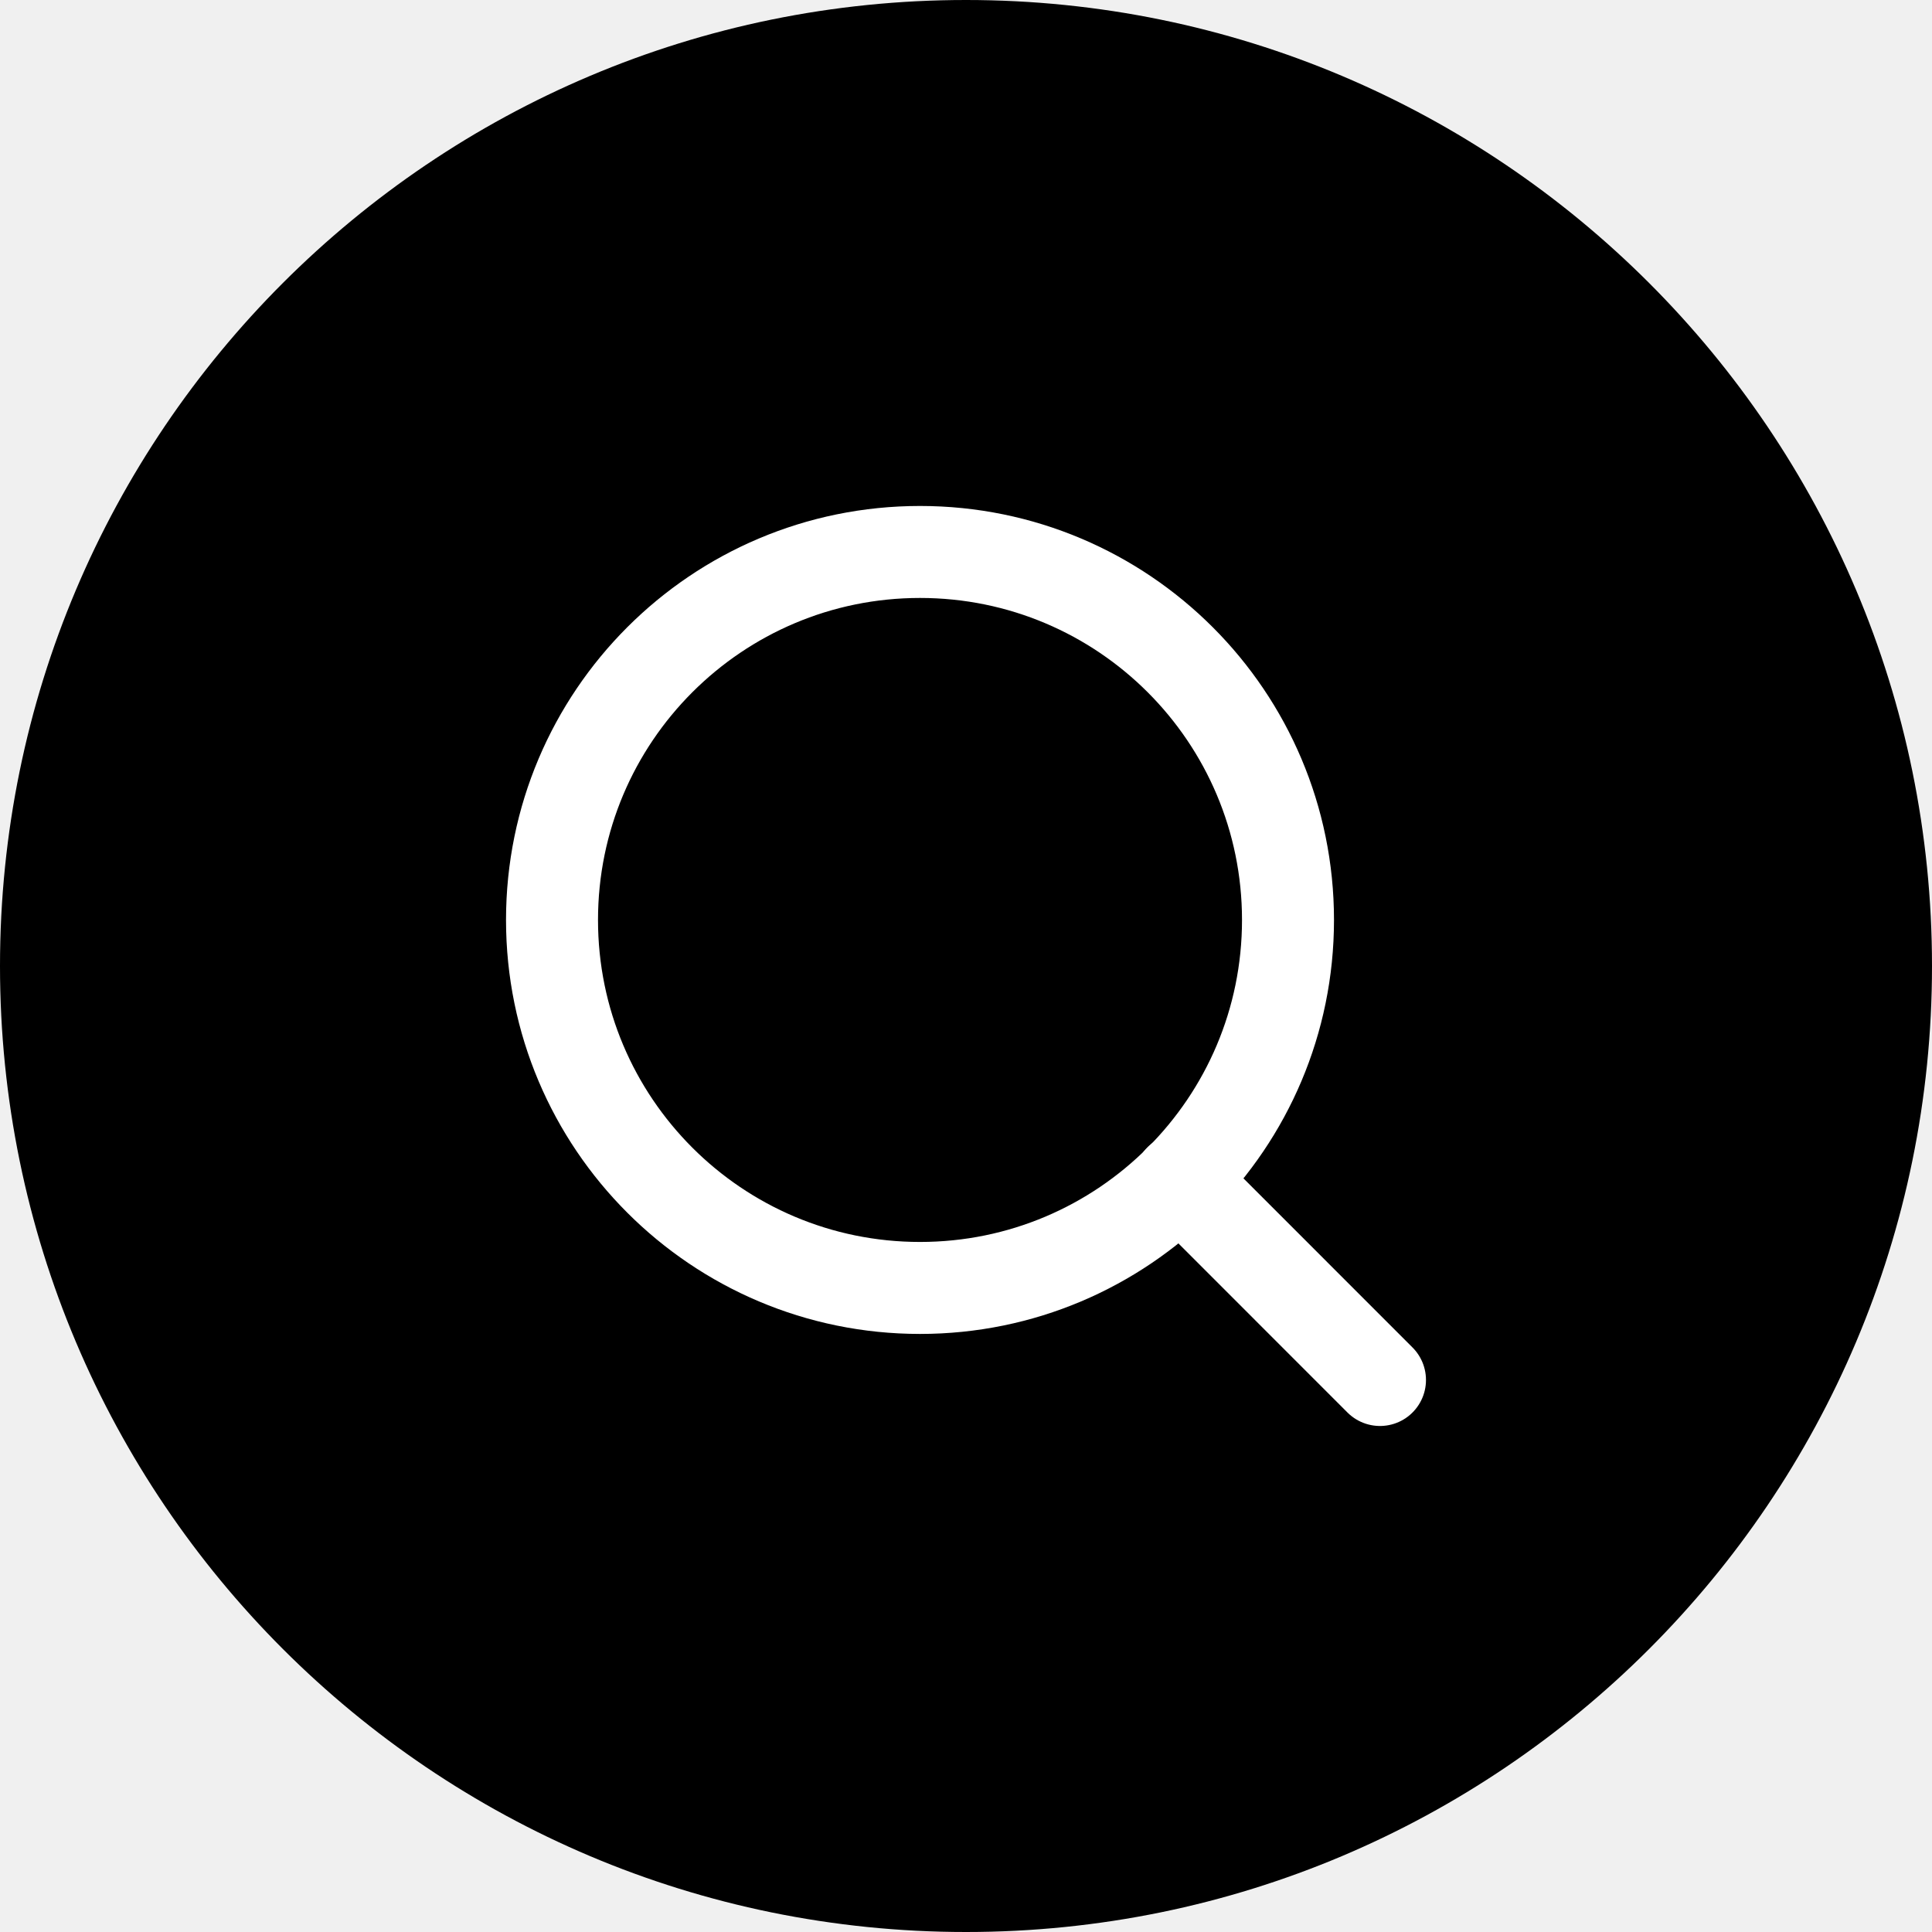
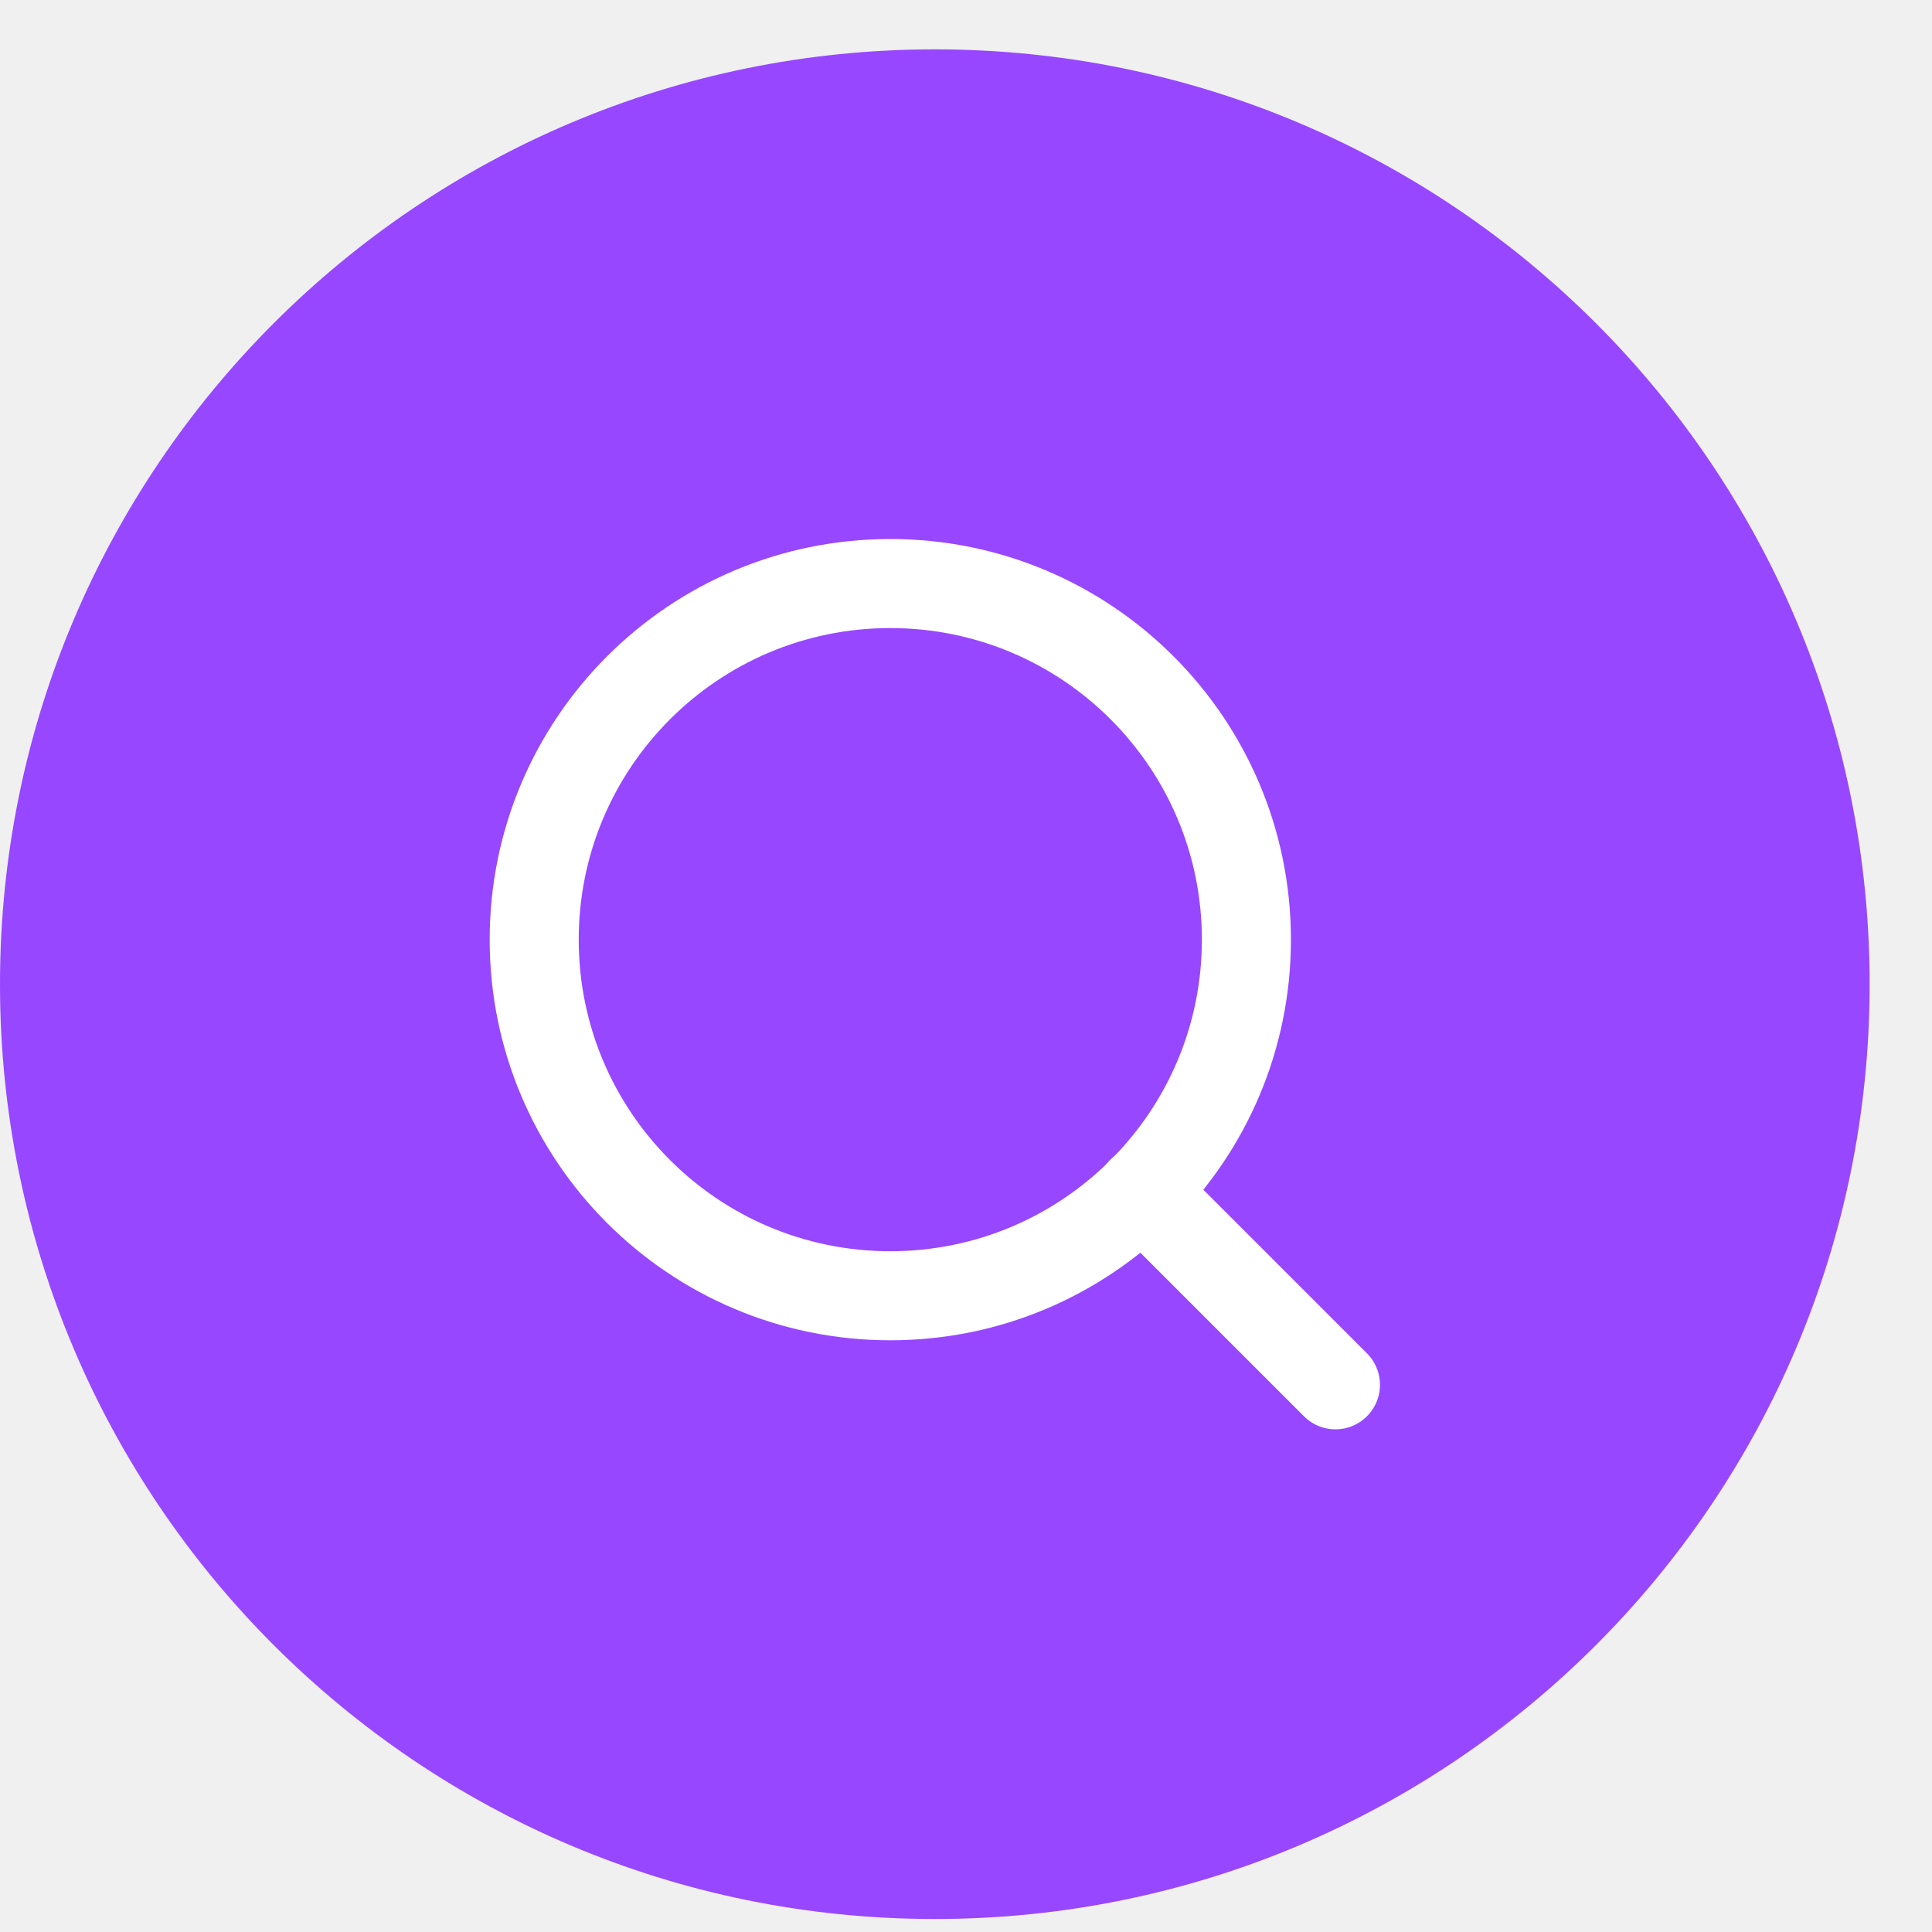
- <svg xmlns="http://www.w3.org/2000/svg" width="36" height="36" viewBox="0 0 36 36" fill="none">
-   <rect width="36" height="36" rx="18" fill="black" />
-   <path d="M17.143 23.999C20.93 23.999 24 20.929 24 17.142C24 13.355 20.93 10.285 17.143 10.285C13.356 10.285 10.286 13.355 10.286 17.142C10.286 20.929 13.356 23.999 17.143 23.999Z" stroke="white" stroke-width="1.714" stroke-linecap="round" stroke-linejoin="round" />
-   <path d="M25.714 25.714L21.986 21.985" stroke="white" stroke-width="1.714" stroke-linecap="round" stroke-linejoin="round" />
+ <svg xmlns="http://www.w3.org/2000/svg" width="22" height="22" viewBox="0 0 22 22" fill="none">
+   <rect y="0.562" width="21.29" height="21.29" rx="10.645" fill="#9747FF" />
+   <path d="M10.138 14.755C12.378 14.755 14.193 12.94 14.193 10.7C14.193 8.461 12.378 6.645 10.138 6.645C7.898 6.645 6.083 8.461 6.083 10.7C6.083 12.94 7.898 14.755 10.138 14.755Z" stroke="white" stroke-width="1.014" stroke-linecap="round" stroke-linejoin="round" />
+   <path d="M15.207 15.769L13.002 13.564" stroke="white" stroke-width="1.014" stroke-linecap="round" stroke-linejoin="round" />
</svg>
